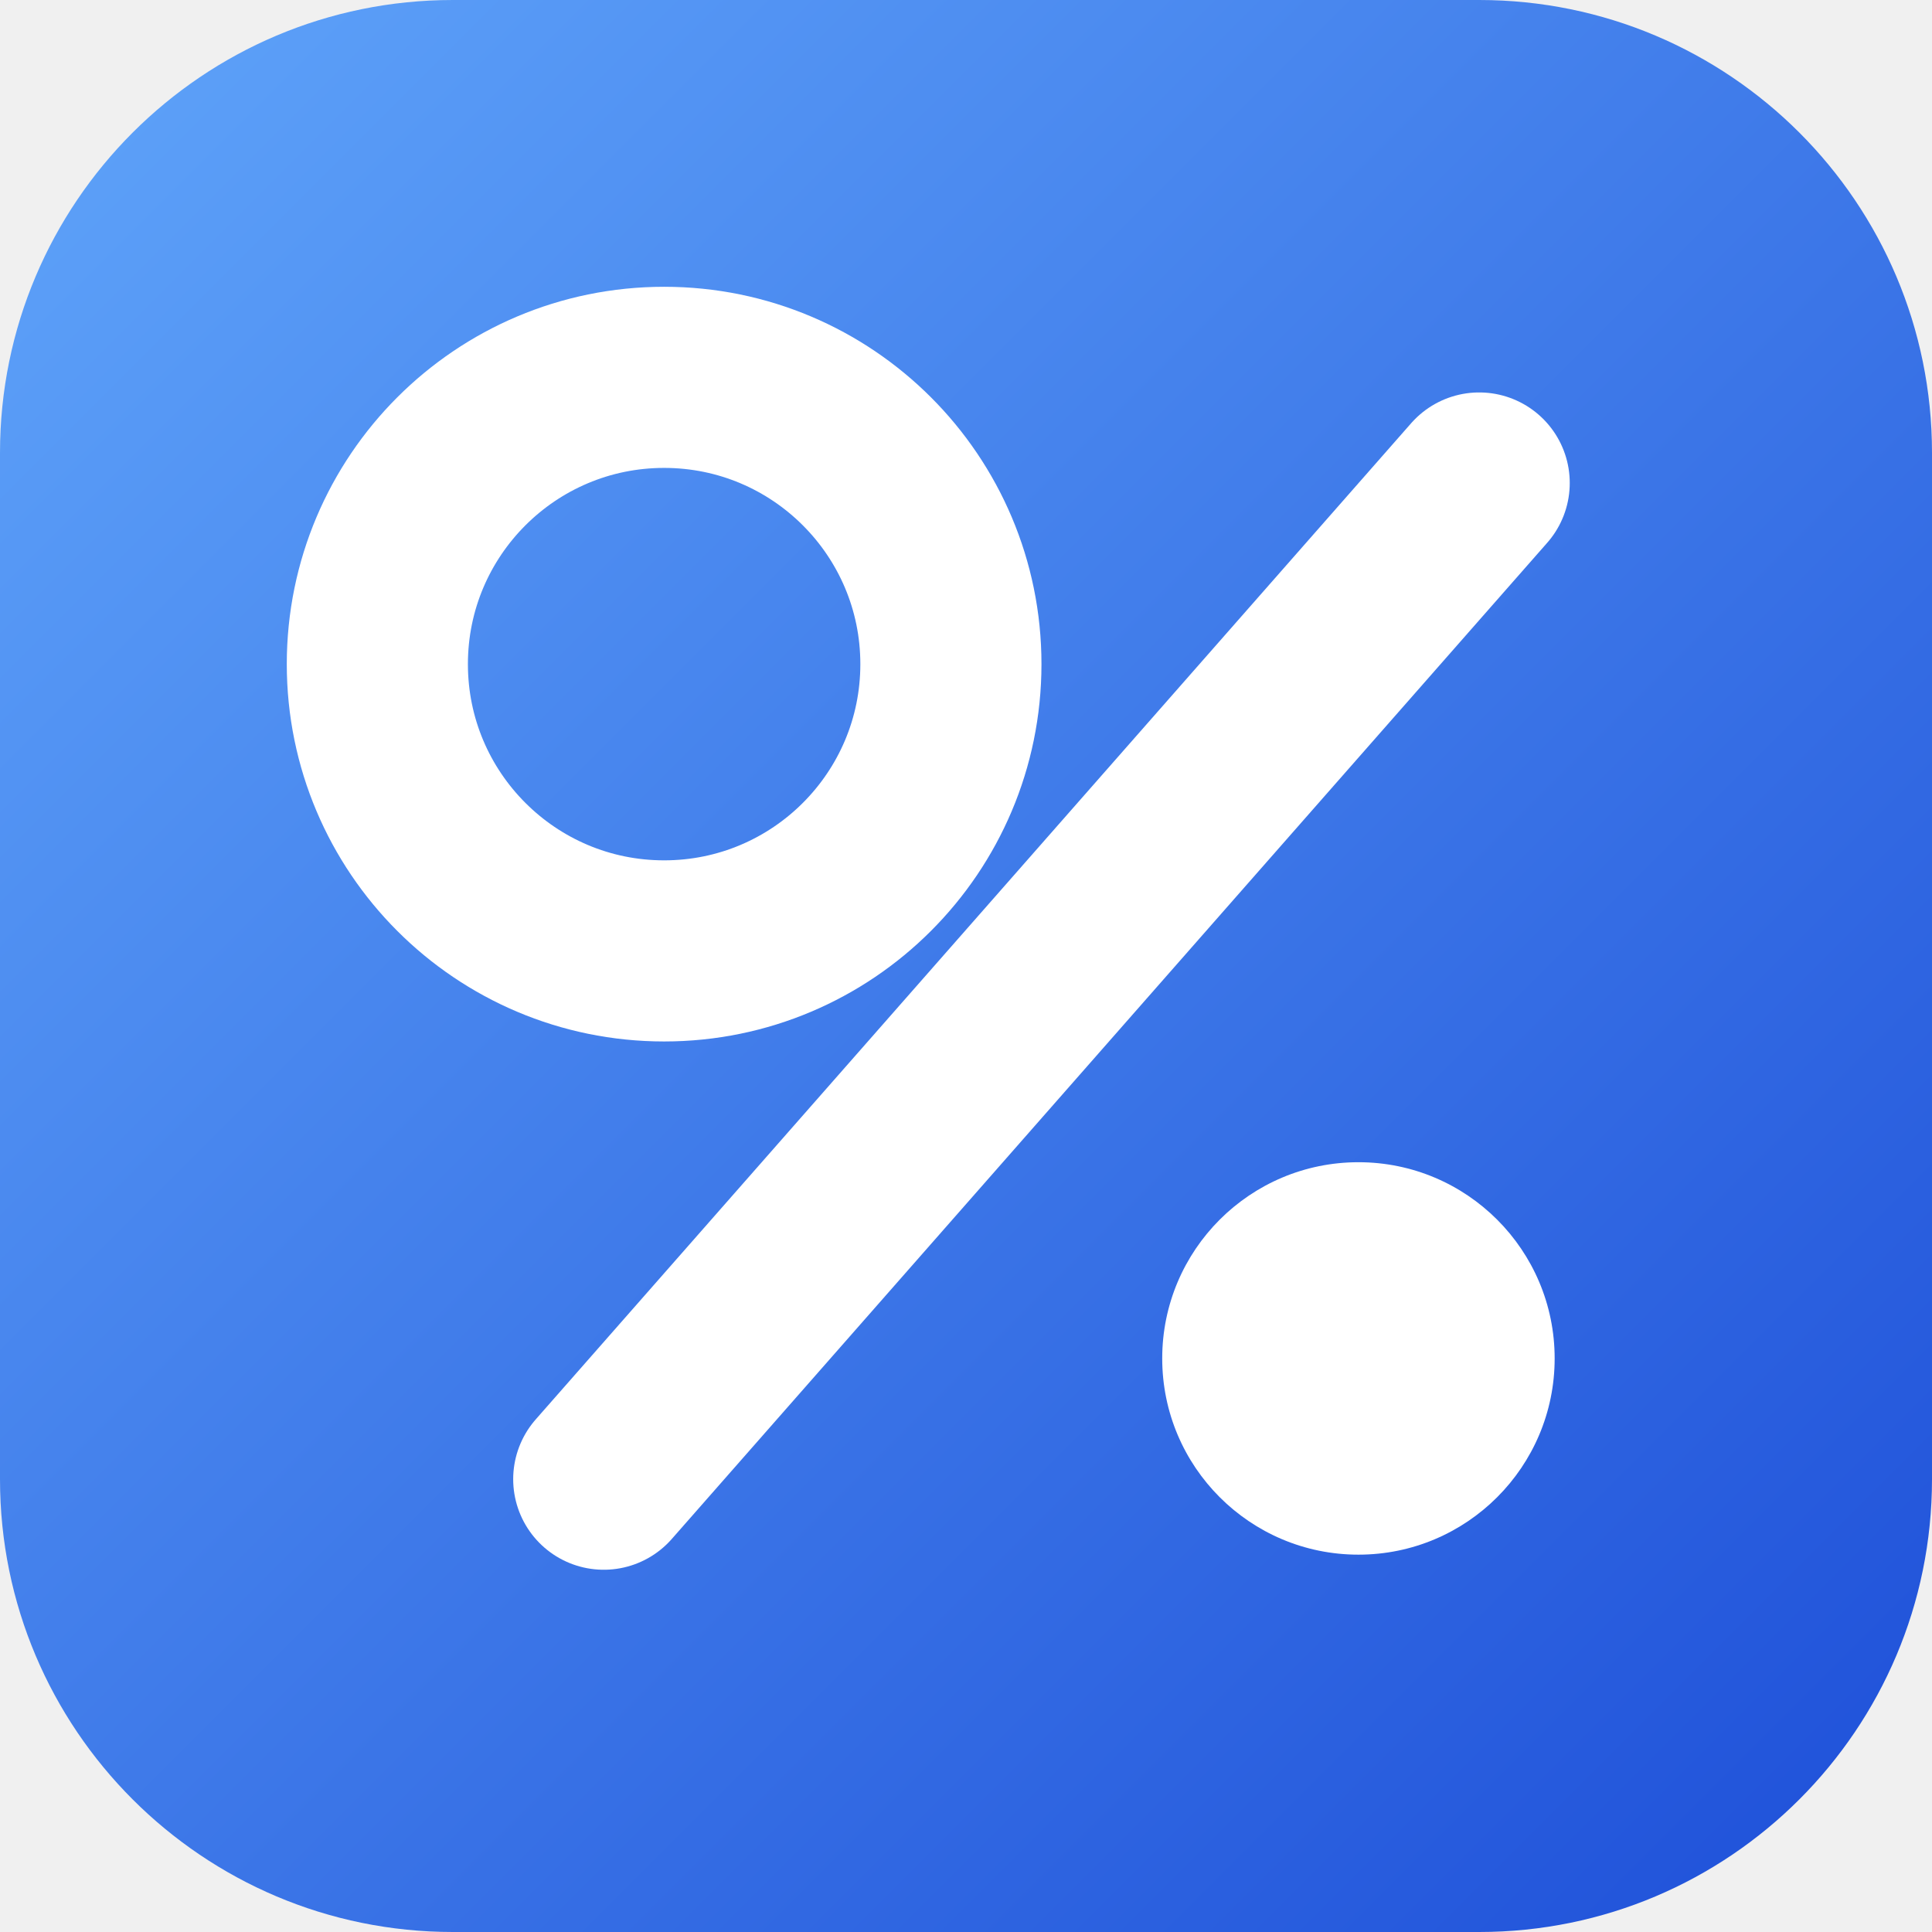
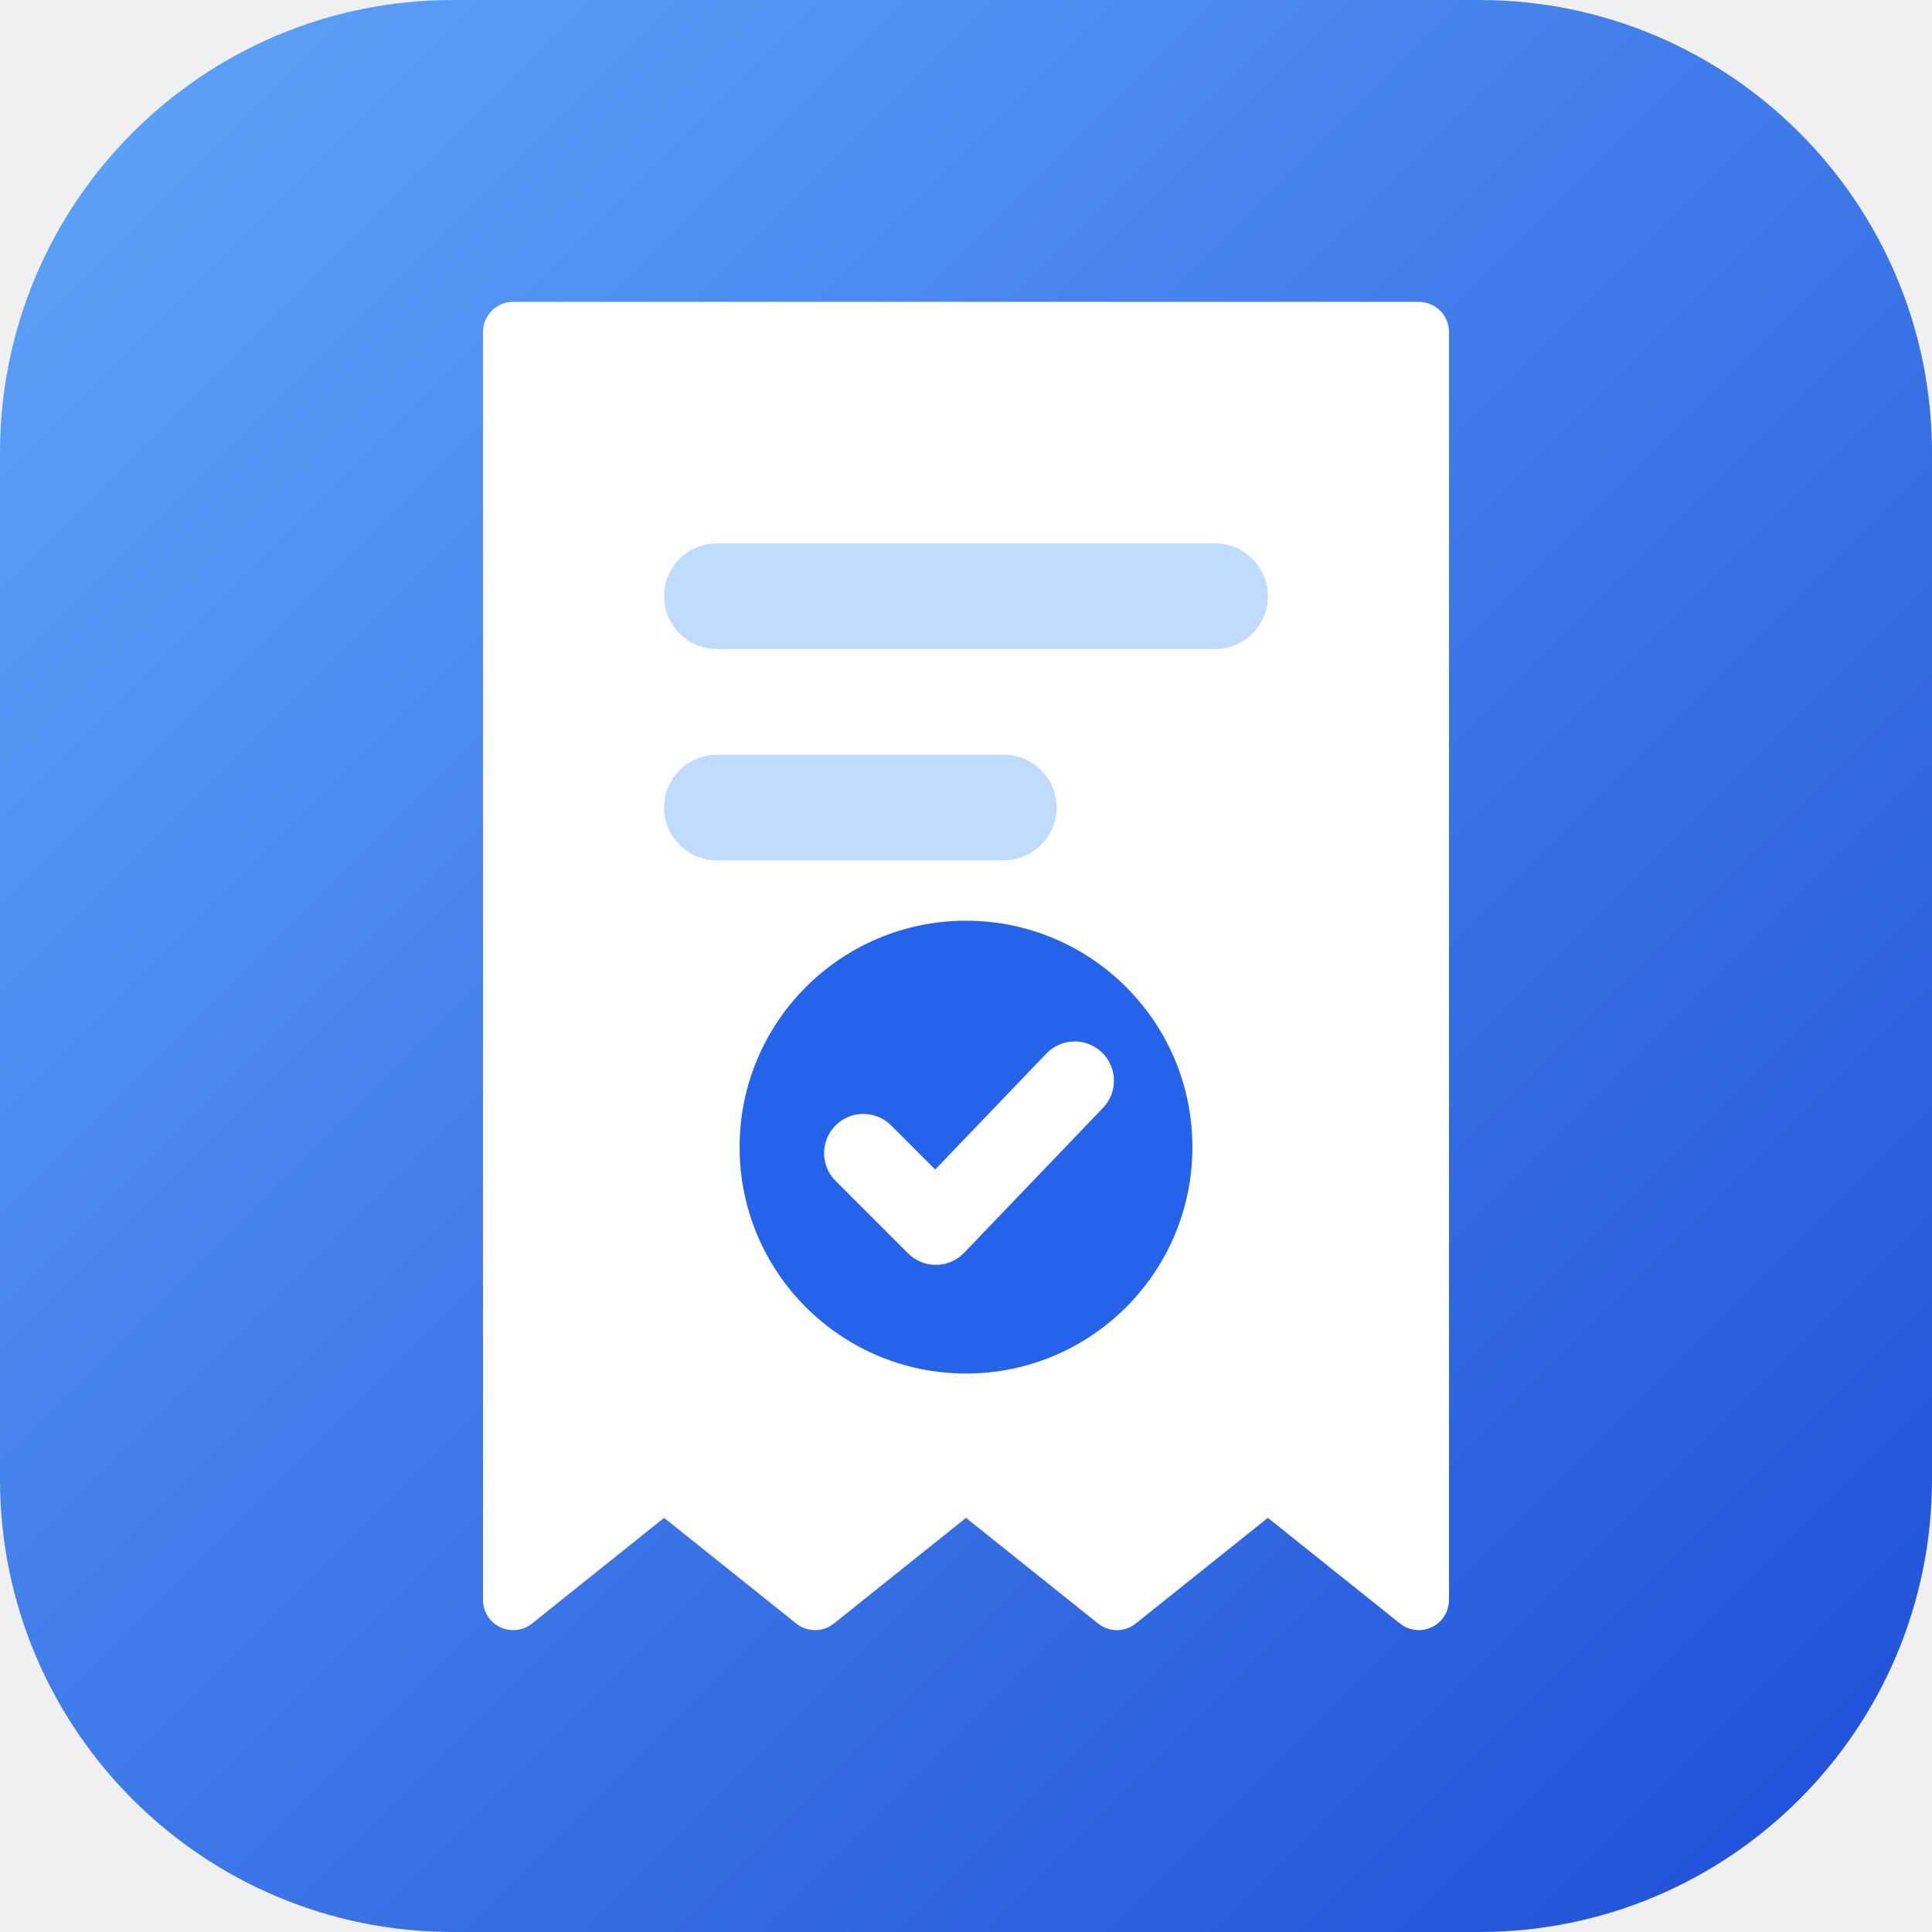
<svg xmlns="http://www.w3.org/2000/svg" viewBox="0 0 64 64">
  <defs>
    <linearGradient id="g" x1="0" y1="0" x2="1" y2="1">
      <stop offset="0" stop-color="#60a5fa" />
      <stop offset="1" stop-color="#1d4ed8" />
    </linearGradient>
  </defs>
  <rect width="64" height="64" rx="15" fill="url(#g)" />
-   <circle cx="22" cy="22" r="9.5" fill="none" stroke="#fff" stroke-width="6" />
-   <path d="M49 16 L20 49" stroke="#fff" stroke-width="6" stroke-linecap="round" />
-   <circle cx="45" cy="45" r="6.5" fill="#fff" />
+   <path d="M17 11 H47 V53 L42 49 L37 53 L32 49 L27 53 L22 49 L17 53 Z" fill="#fff" stroke="#fff" stroke-width="2" stroke-linejoin="round" />
+   <rect x="22" y="18" width="20" height="3.5" rx="1.75" fill="#bfdbfe" />
+   <rect x="22" y="25" width="13" height="3.5" rx="1.75" fill="#bfdbfe" />
+   <circle cx="32" cy="38" r="7.5" fill="#2563eb" />
+   <path d="M28.6 38.2 L31 40.6 L35.6 35.8" fill="none" stroke="#fff" stroke-width="2.6" stroke-linecap="round" stroke-linejoin="round" />
</svg>
